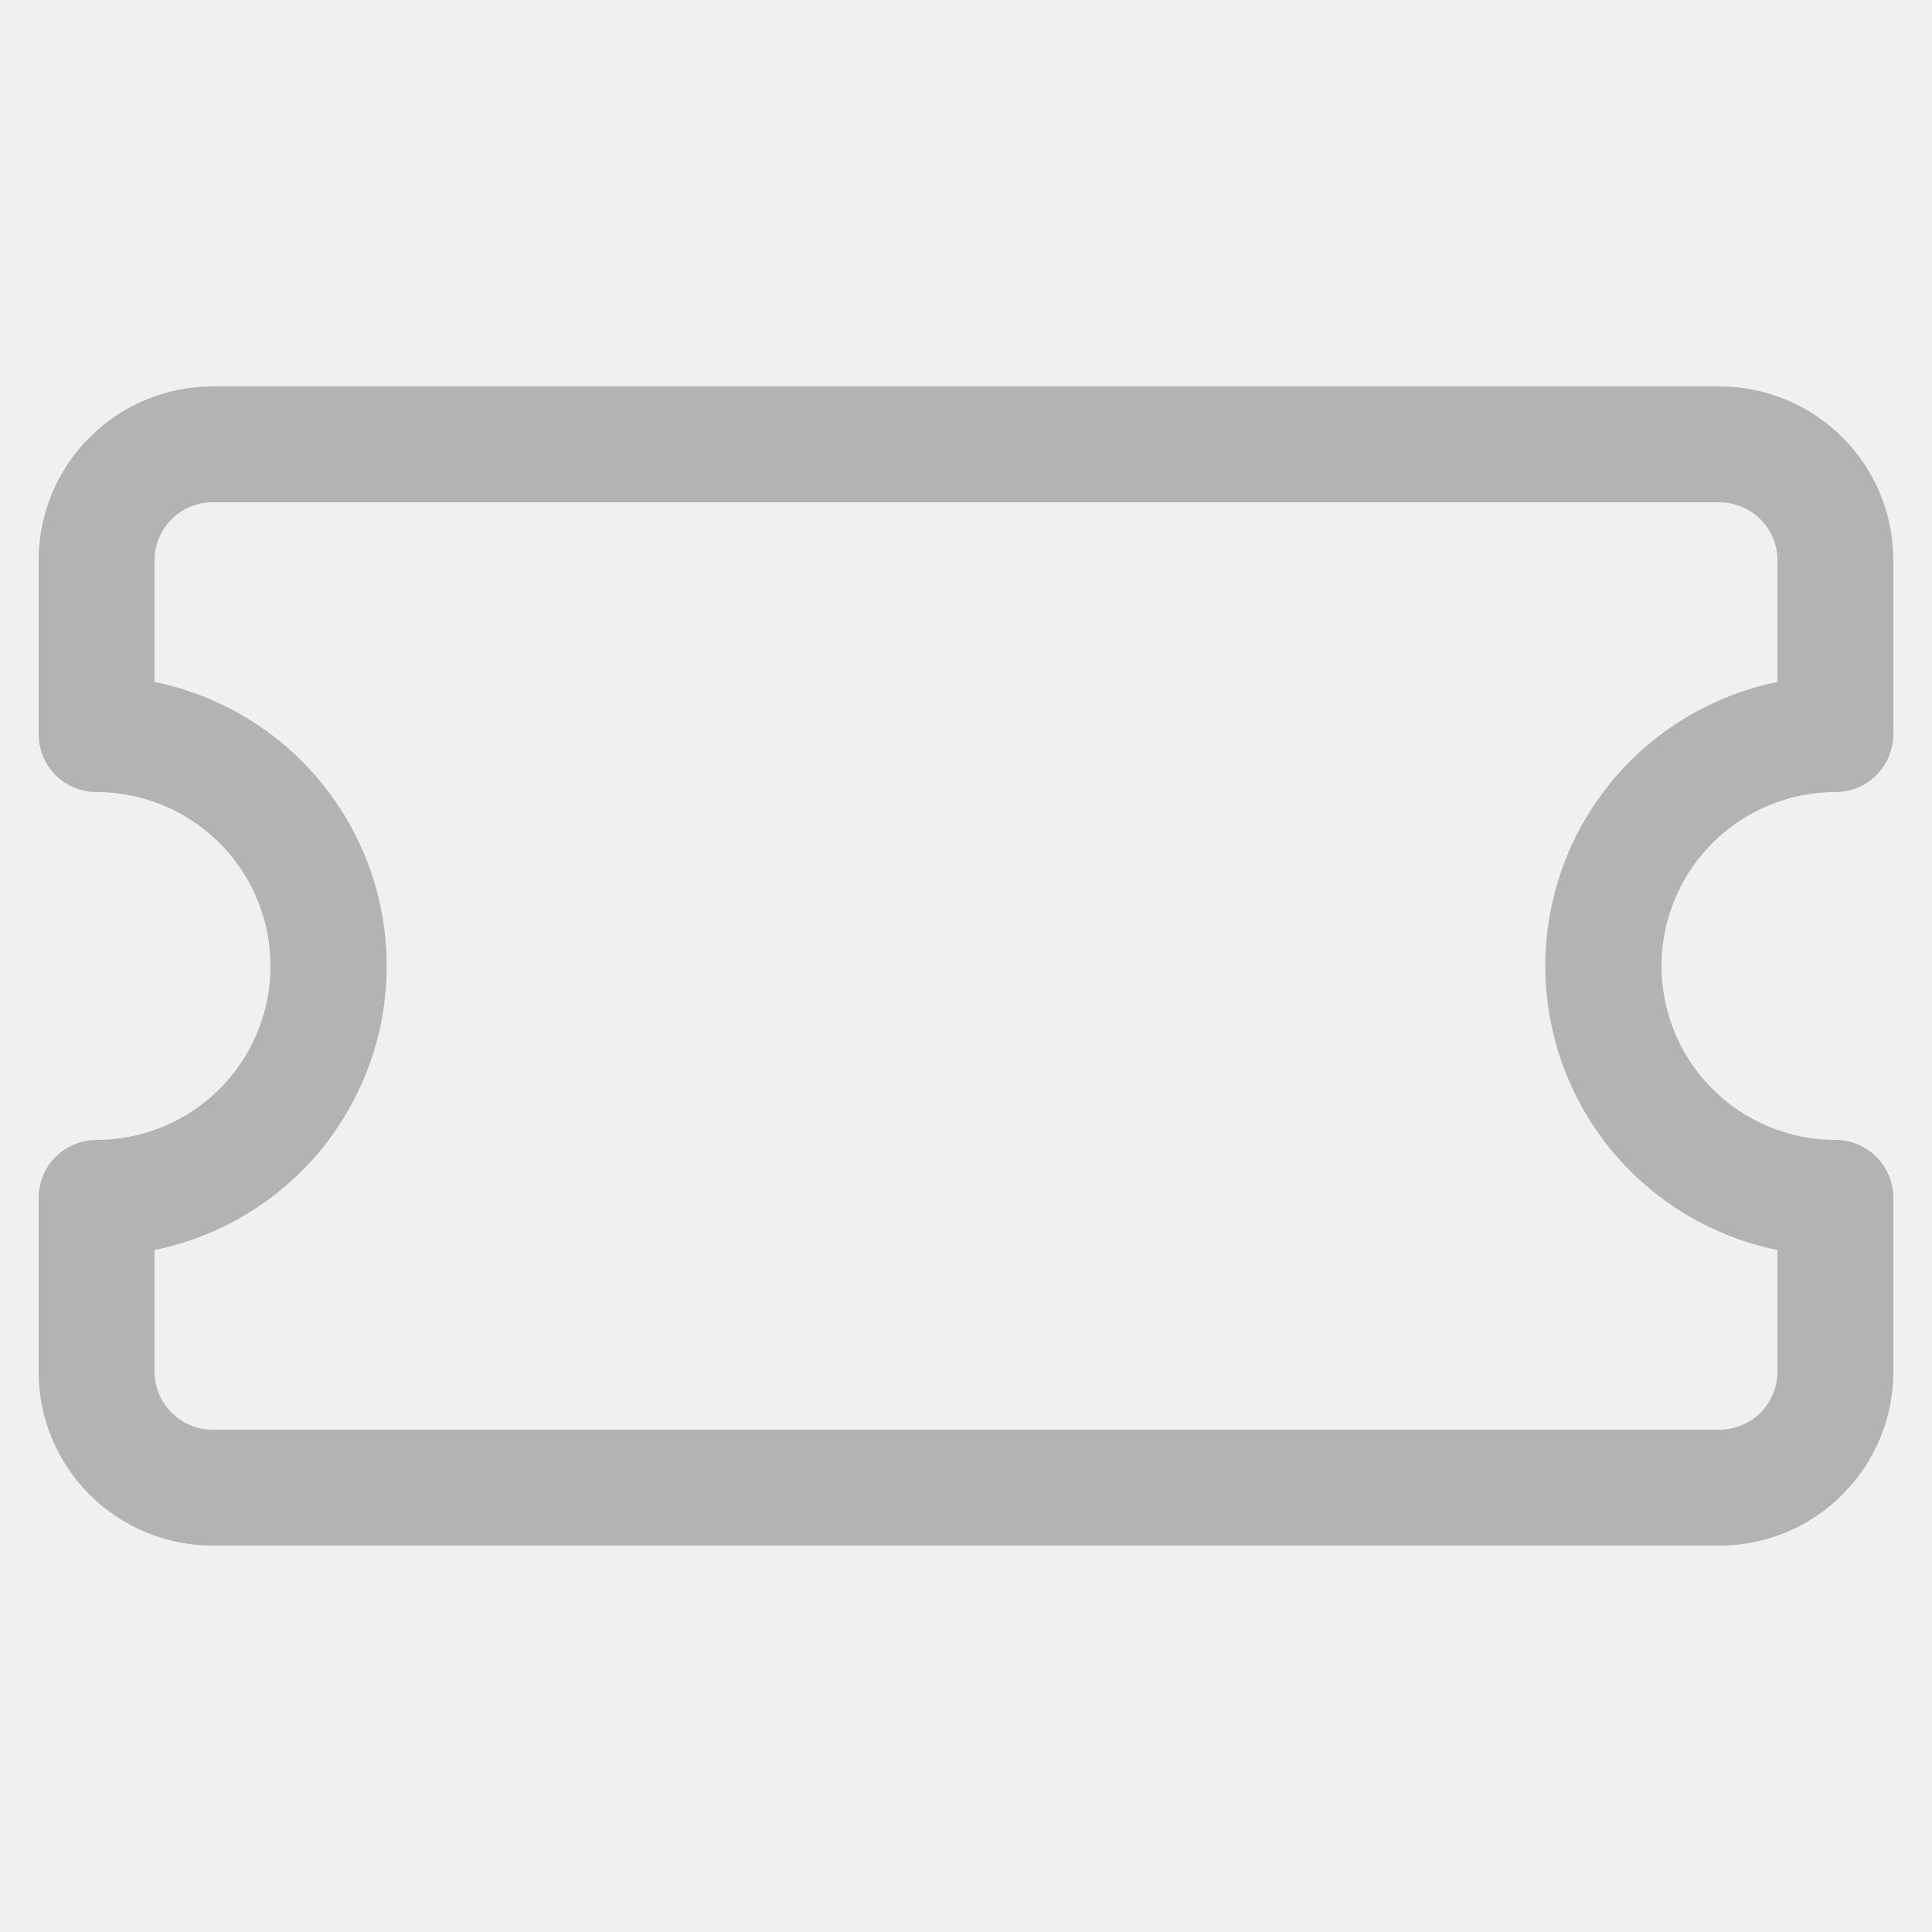
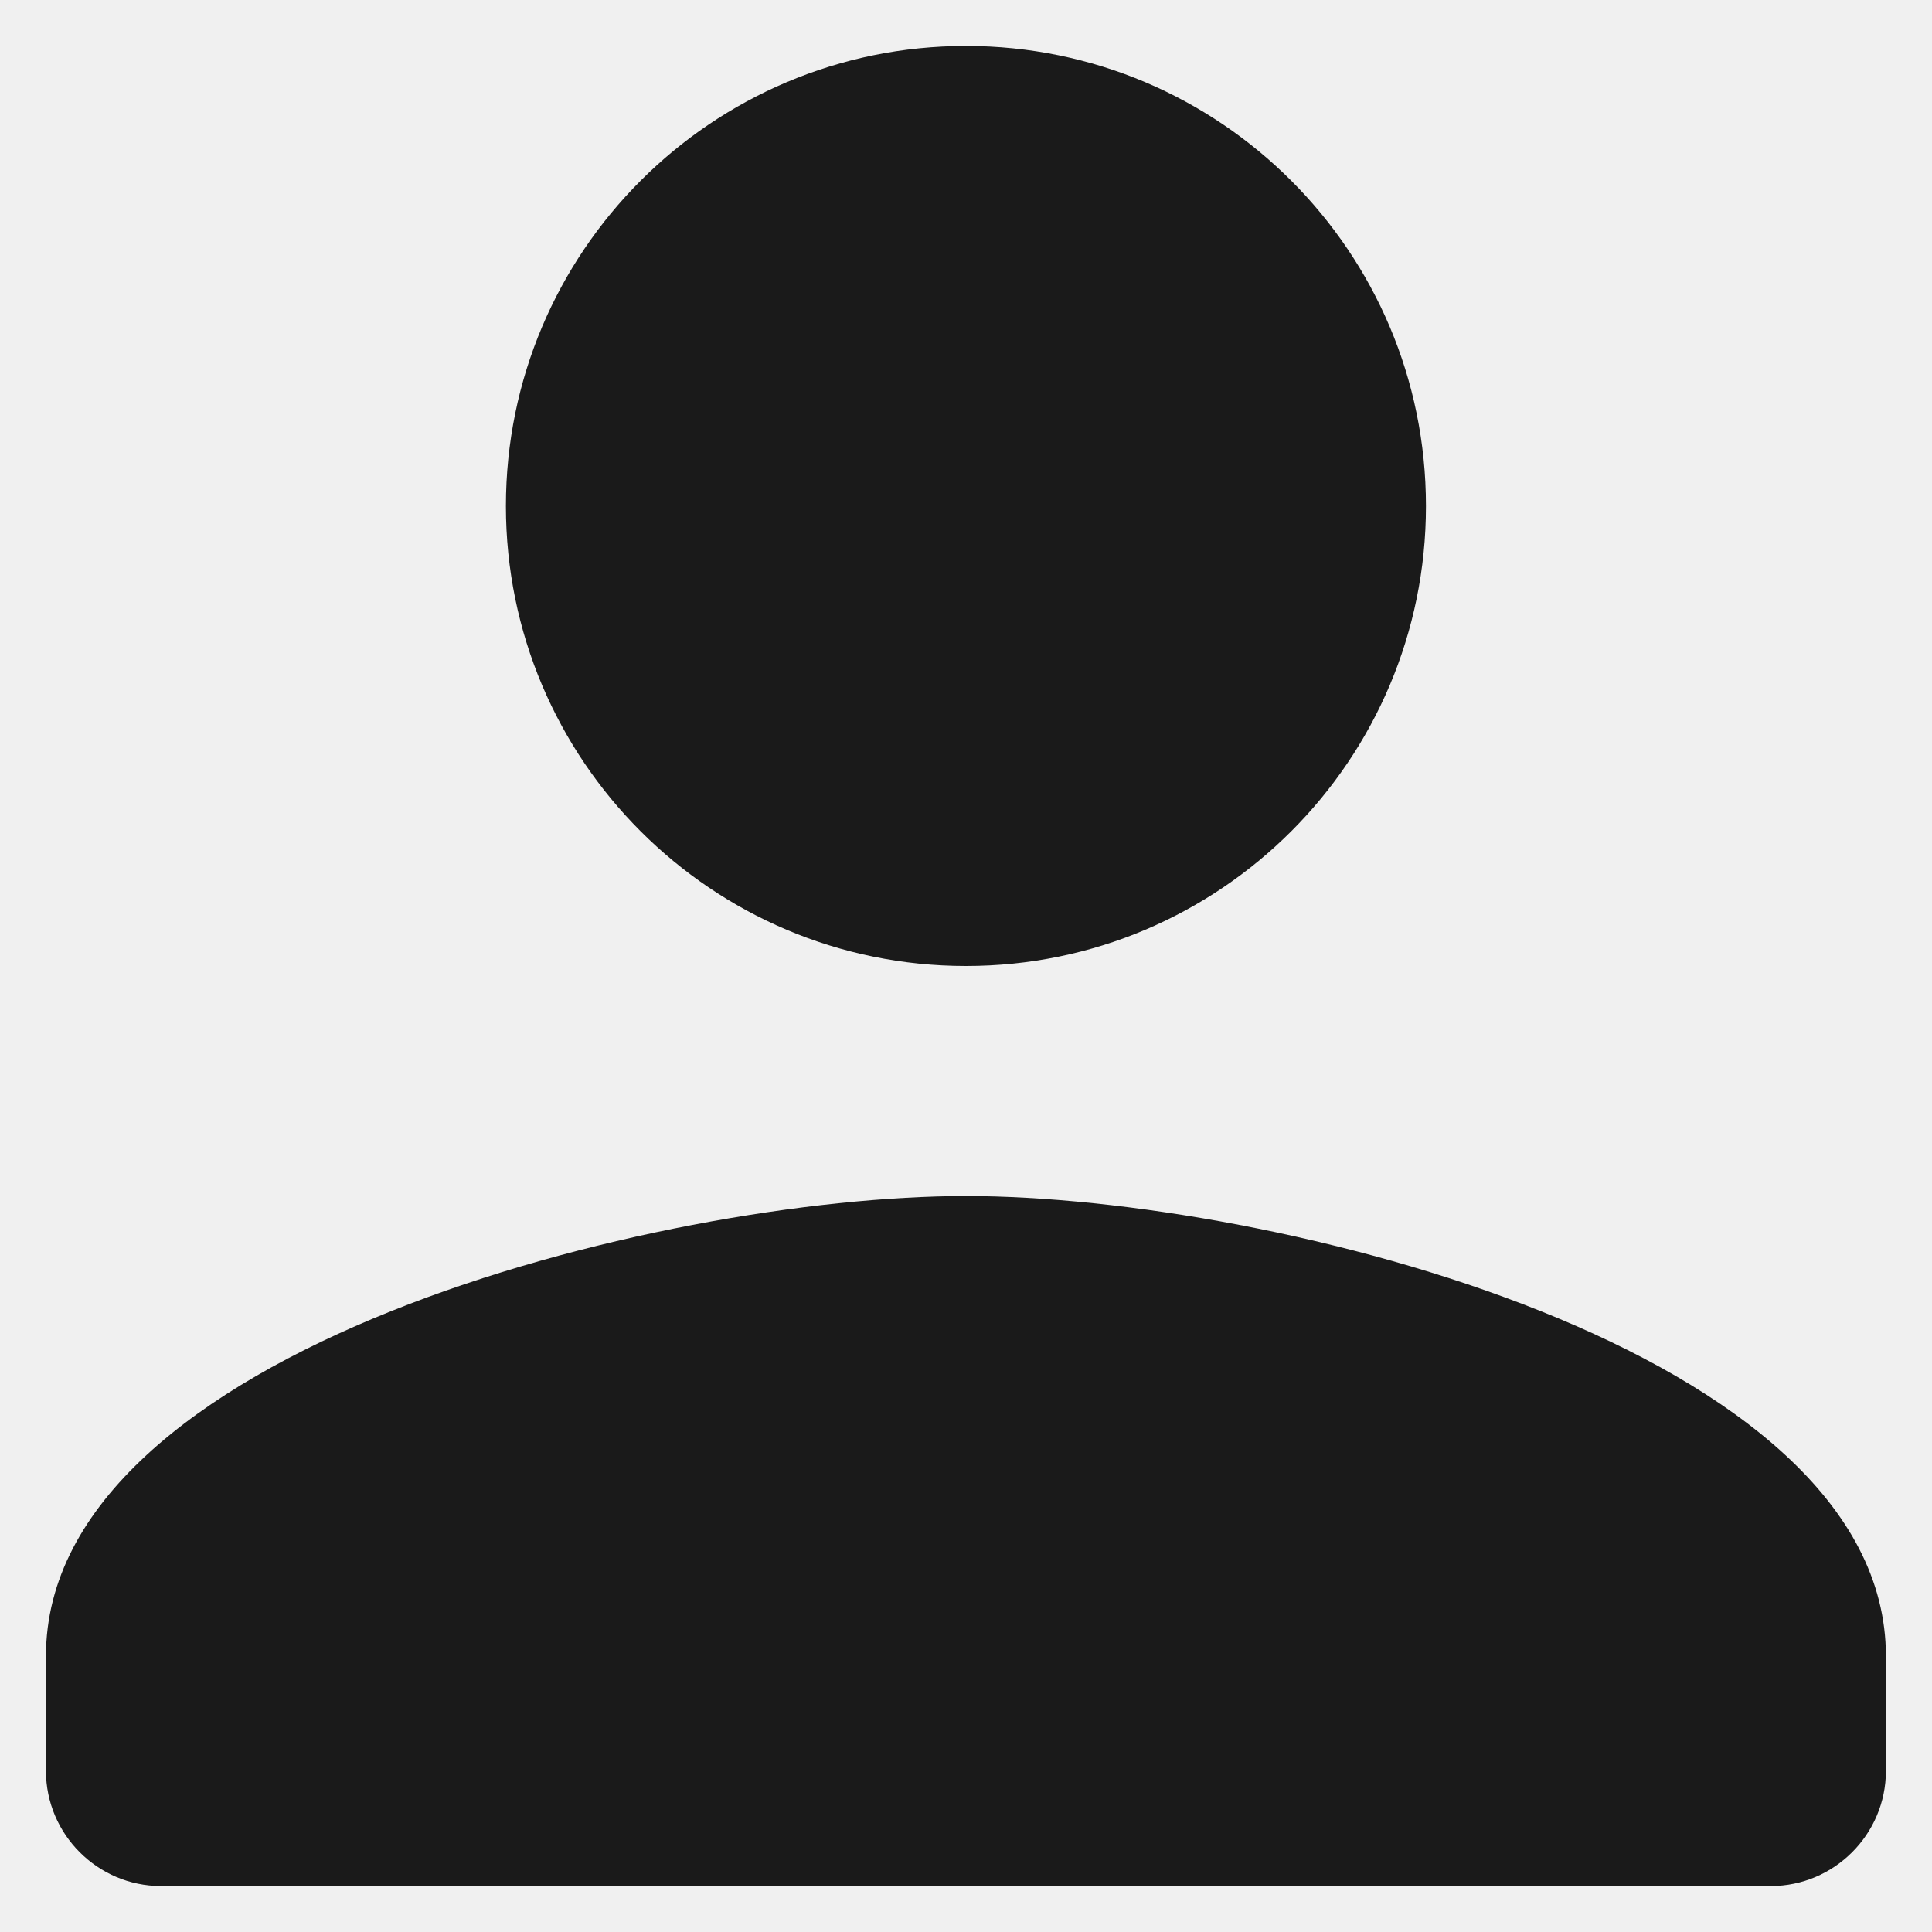
- <svg xmlns="http://www.w3.org/2000/svg" width="25" height="25" viewBox="0 0 25 25" fill="none">
-   <g clip-path="url(#clip0_4700_13154)">
-     <path d="M1.5 8.825V9.234L1.901 9.315C2.635 9.464 3.296 9.863 3.77 10.443C4.245 11.024 4.504 11.75 4.504 12.5C4.504 13.25 4.245 13.976 3.77 14.557C3.296 15.137 2.635 15.536 1.901 15.685L1.5 15.766V16.175V17.75C1.5 18.081 1.632 18.399 1.866 18.634C2.101 18.868 2.418 19 2.75 19H22.25C22.581 19 22.899 18.868 23.134 18.634C23.368 18.399 23.5 18.081 23.5 17.75V16.175V15.766L23.099 15.685C22.365 15.536 21.704 15.137 21.23 14.557C20.755 13.976 20.496 13.25 20.496 12.5C20.496 11.75 20.755 11.024 21.23 10.443C21.704 9.863 22.365 9.464 23.099 9.315L23.5 9.234V8.825V7.25C23.5 6.918 23.368 6.601 23.134 6.366C22.899 6.132 22.581 6 22.25 6H2.75C2.418 6 2.101 6.132 1.866 6.366C1.632 6.601 1.5 6.918 1.5 7.25V8.825ZM1 7.25C1 6.786 1.184 6.341 1.513 6.013C1.841 5.684 2.286 5.5 2.75 5.5H22.25C22.714 5.5 23.159 5.684 23.487 6.013C23.816 6.341 24 6.786 24 7.25V9.5C24 9.566 23.974 9.63 23.927 9.677C23.88 9.724 23.816 9.75 23.75 9.75C23.021 9.75 22.321 10.04 21.805 10.556C21.29 11.071 21 11.771 21 12.5C21 13.229 21.29 13.929 21.805 14.444C22.321 14.96 23.021 15.25 23.75 15.25C23.816 15.25 23.88 15.276 23.927 15.323C23.974 15.37 24 15.434 24 15.5V17.75C24 18.214 23.816 18.659 23.487 18.987C23.159 19.316 22.714 19.5 22.25 19.5H2.75C2.286 19.5 1.841 19.316 1.513 18.987C1.184 18.659 1 18.214 1 17.75V15.5C1 15.434 1.026 15.37 1.073 15.323C1.12 15.276 1.184 15.25 1.25 15.25C1.979 15.25 2.679 14.96 3.195 14.444C3.71 13.929 4 13.229 4 12.5C4 11.771 3.71 11.071 3.195 10.556C2.679 10.04 1.979 9.75 1.25 9.75C1.184 9.75 1.12 9.724 1.073 9.677C1.026 9.63 1 9.566 1 9.5V7.25Z" fill="#B3B3B3" stroke="#B3B3B3" />
-   </g>
-   <defs>
-     <clipPath id="clip0_4700_13154">
-       <rect width="24" height="24" fill="white" transform="translate(0.5 0.5)" />
-     </clipPath>
-   </defs>
+ <svg xmlns="http://www.w3.org/2000/svg" width="14" height="14" viewBox="0 0 14 14" fill="none">
+   <path d="M7 7C8.841 7 10.333 5.508 10.333 3.667C10.333 1.825 8.841 0.333 7 0.333C5.158 0.333 3.666 1.825 3.666 3.667C3.666 5.508 5.158 7 7 7ZM7 8.667C4.775 8.667 0.333 9.783 0.333 12V12.833C0.333 13.292 0.708 13.667 1.166 13.667H12.833C13.291 13.667 13.666 13.292 13.666 12.833V12C13.666 9.783 9.225 8.667 7 8.667Z" fill="#1A1A1A" />
</svg>
